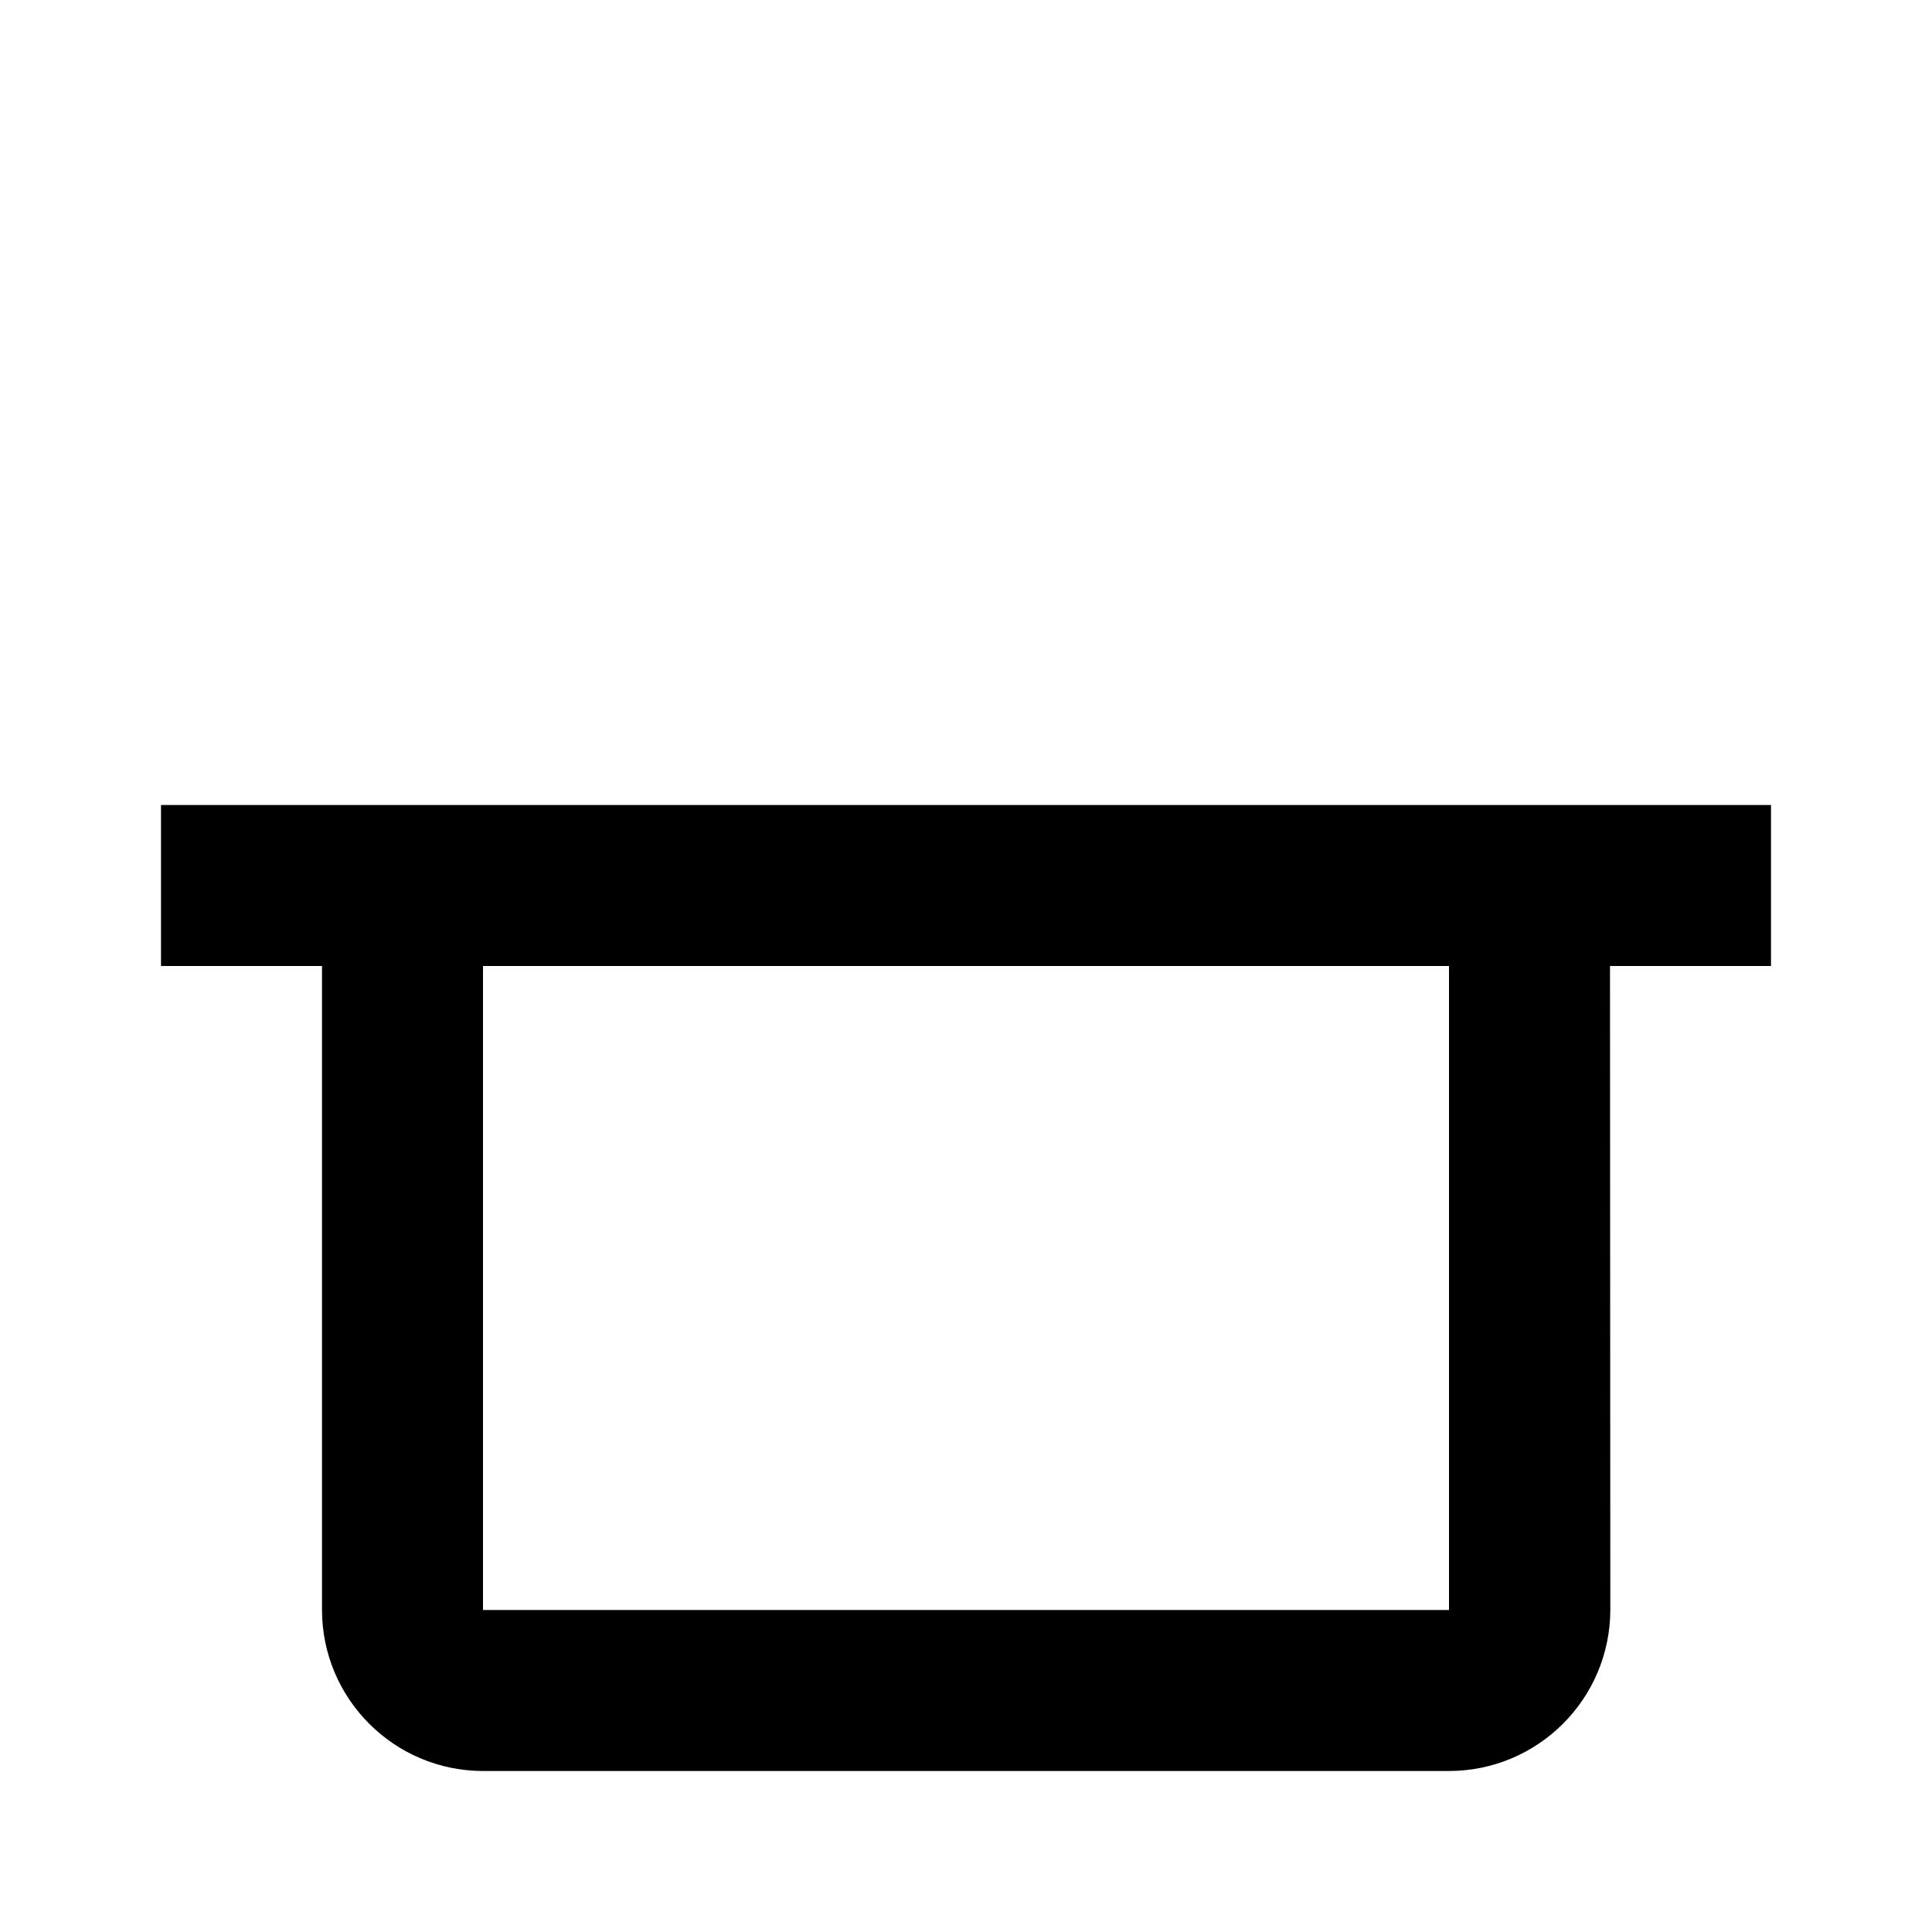
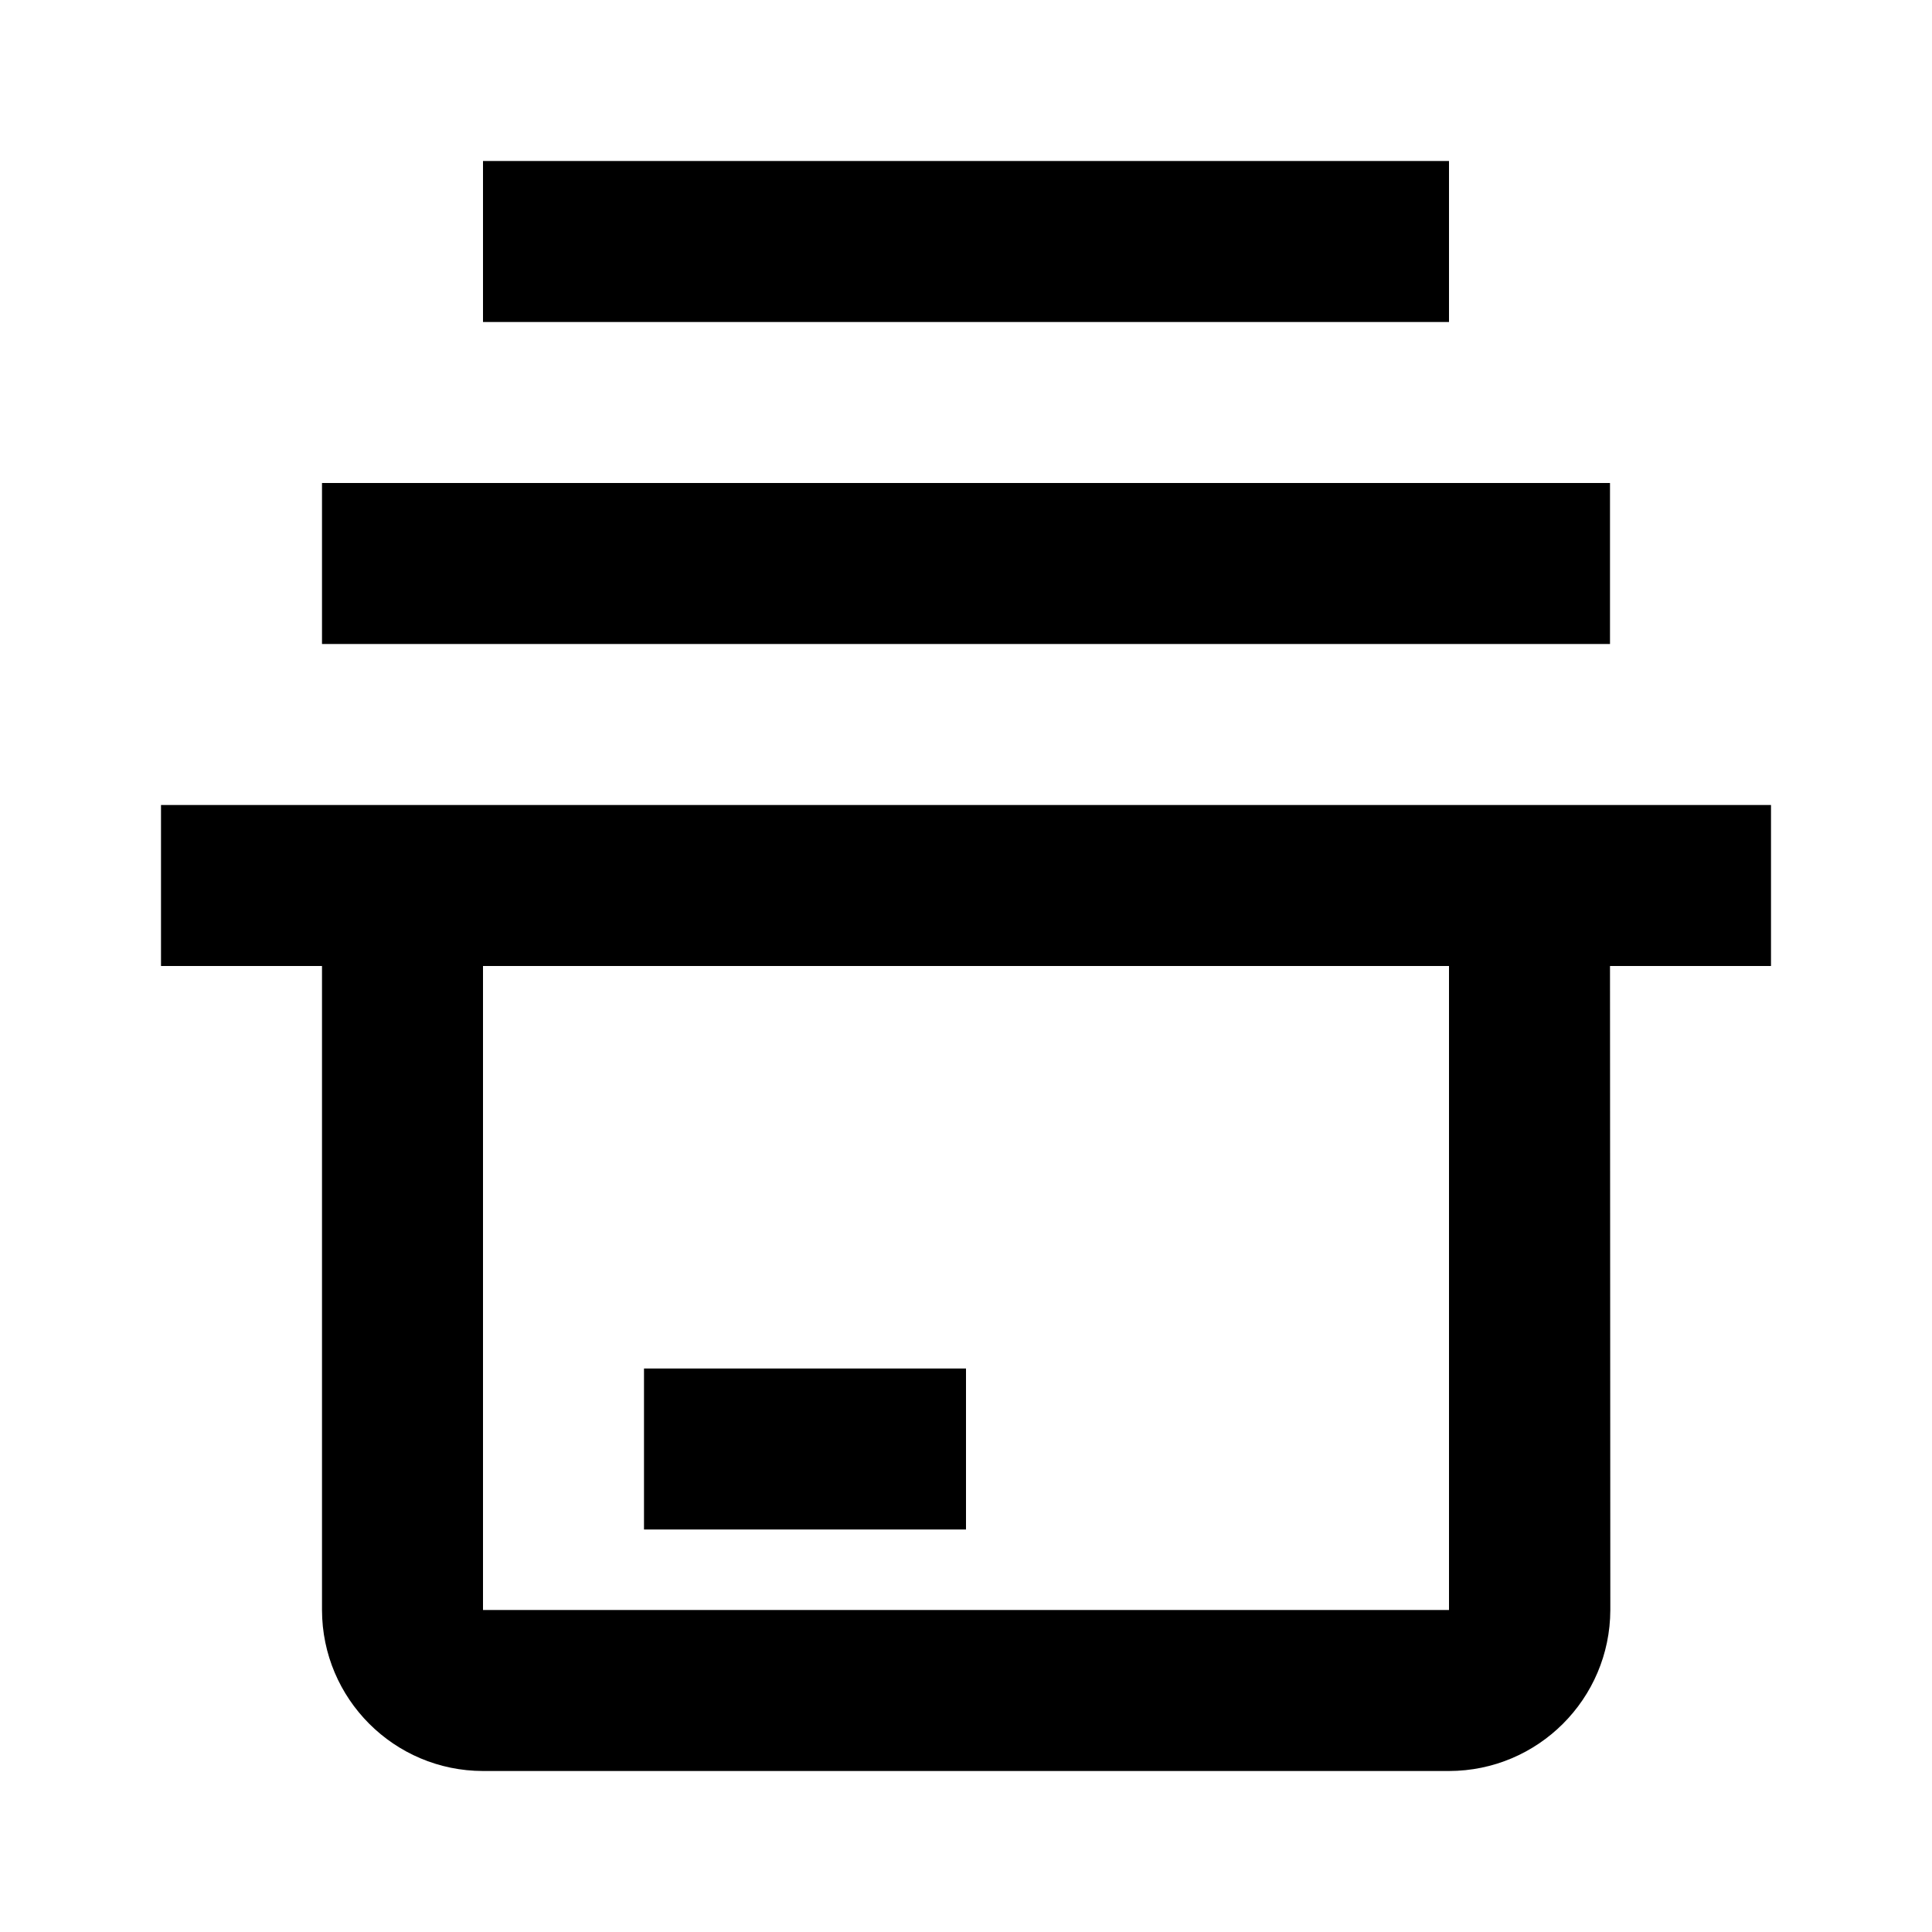
<svg xmlns="http://www.w3.org/2000/svg" data-name="Layer 1" viewBox="0 0 24 24" fill="currentColor">
-   <rect x="4" y="6" />
-   <rect x="6" y="2" />
+   <rect x="4" y="6" width="16" height="2" />
+   <rect x="6" y="2" width="12" height="2" />
  <path d="M2,10v2H4v8a2.003,2.003,0,0,0,2,2H18a2.006,2.006,0,0,0,2.004-2L20,12h2V10ZM18,20H6V12H18Z" />
-   <rect x="8" y="17" />
+   <rect x="8" y="17" width="4" height="2" />
</svg>
